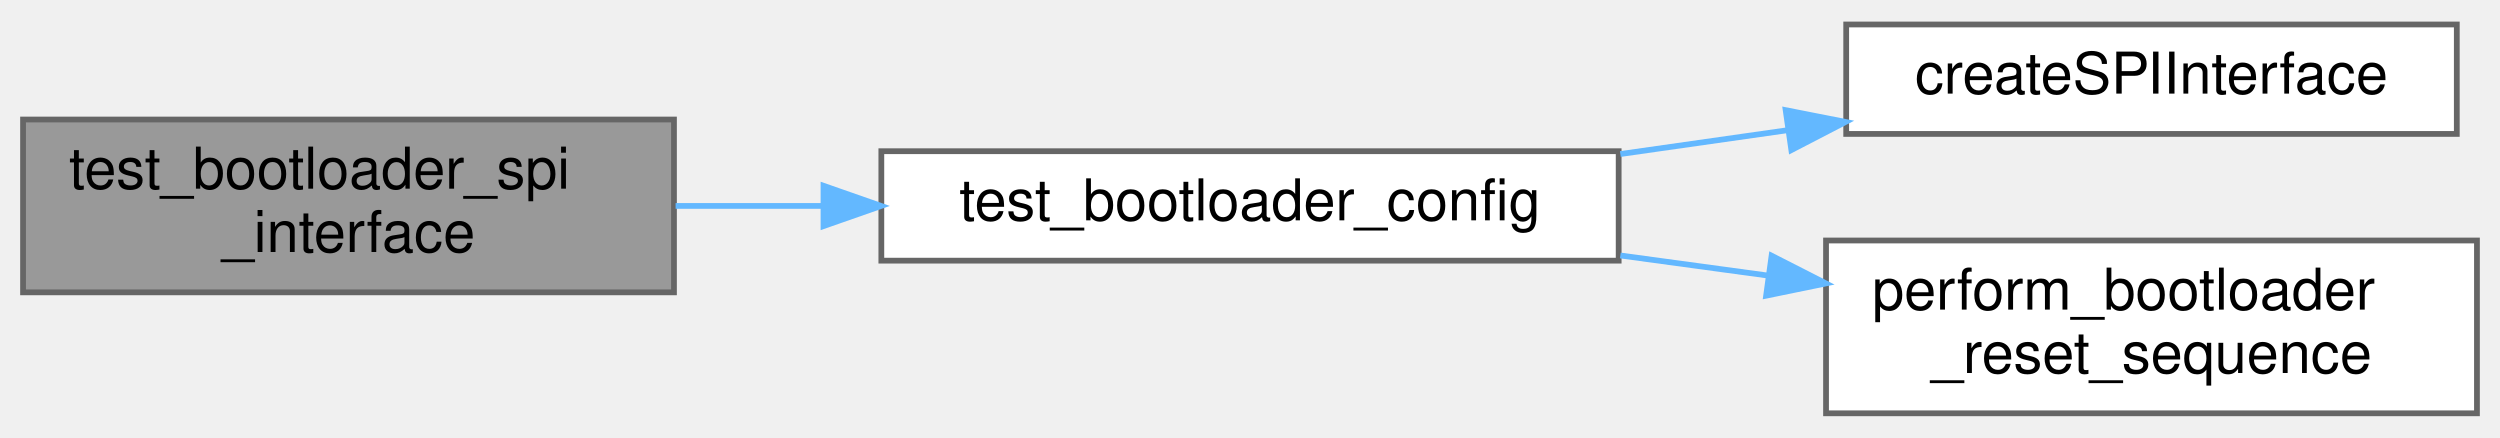
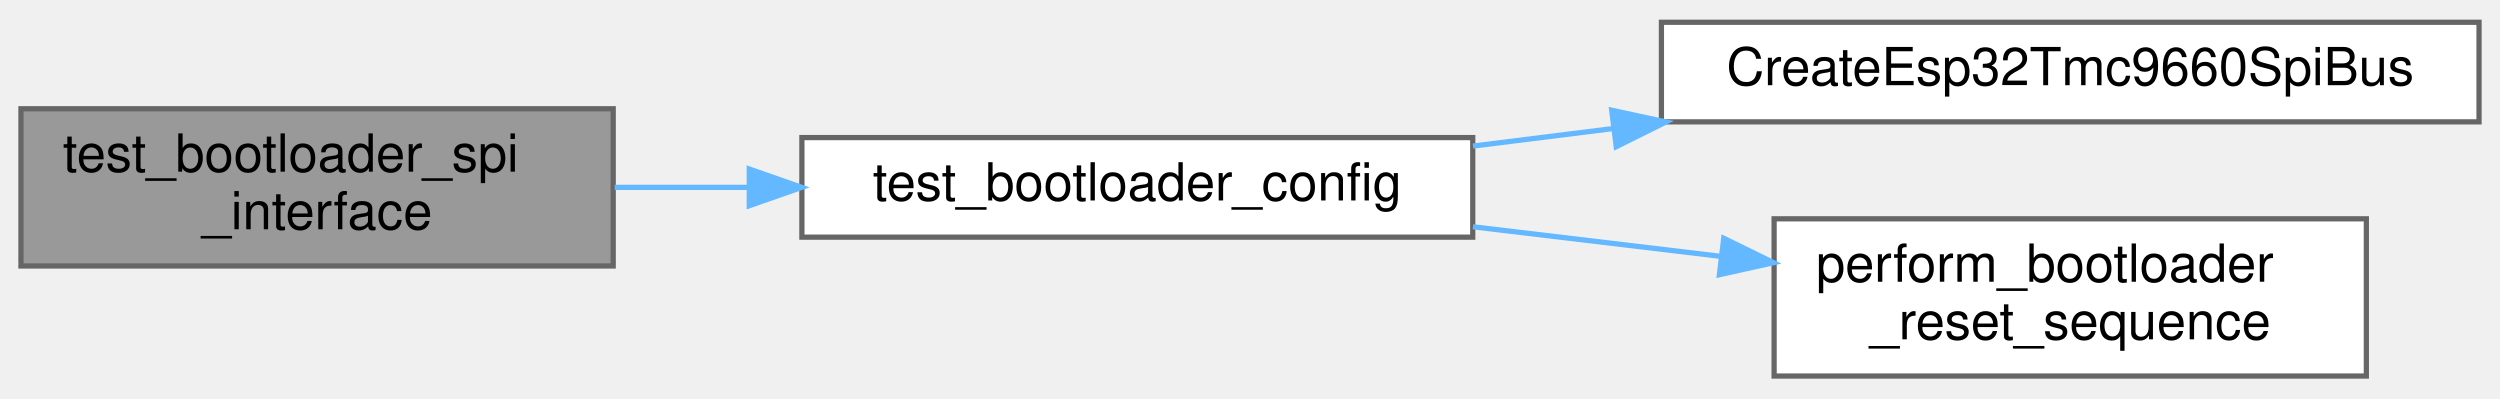
- <svg xmlns="http://www.w3.org/2000/svg" xmlns:xlink="http://www.w3.org/1999/xlink" width="434pt" height="76pt" viewBox="0.00 0.00 434.00 75.50">
+ <svg xmlns="http://www.w3.org/2000/svg" xmlns:xlink="http://www.w3.org/1999/xlink" width="477pt" height="76pt" viewBox="0.00 0.00 477.00 75.50">
  <g id="graph0" class="graph" transform="scale(1 1) rotate(0) translate(4 71.5)">
    <g id="Node000001" class="node">
      <g id="a_Node000001">
        <a xlink:title=" ">
          <polygon fill="#999999" stroke="#666666" points="113,-51 0,-51 0,-21 113,-21 113,-51" />
          <text text-anchor="start" x="8" y="-39" font-family="Helvetica,sans-Serif" font-size="10.00">test_bootloader_spi</text>
          <text text-anchor="middle" x="56.5" y="-28" font-family="Helvetica,sans-Serif" font-size="10.00">_interface</text>
        </a>
      </g>
    </g>
    <g id="Node000002" class="node">
      <g id="a_Node000002">
        <a xlink:href="bootloader__comprehensive__test_8cpp.html#a9db8abaed31536cf10bb344360322348" target="_top" xlink:title=" ">
          <polygon fill="white" stroke="#666666" points="277,-45.5 149,-45.5 149,-26.5 277,-26.5 277,-45.5" />
          <text text-anchor="middle" x="213" y="-33.5" font-family="Helvetica,sans-Serif" font-size="10.00">test_bootloader_config</text>
        </a>
      </g>
    </g>
    <g id="edge1_Node000001_Node000002" class="edge">
      <g id="a_edge1_Node000001_Node000002">
        <a xlink:title=" ">
          <path fill="none" stroke="#63b8ff" d="M113.28,-36C121.6,-36 130.29,-36 138.91,-36" />
          <polygon fill="#63b8ff" stroke="#63b8ff" points="138.96,-39.5 148.96,-36 138.96,-32.5 138.96,-39.5" />
        </a>
      </g>
    </g>
    <g id="Node000003" class="node">
      <g id="a_Node000003">
-         <a xlink:href="esp32__tmc9660__bus_8hpp.html#aac17f4cb878146d2d72c9cae900edbe8" target="_top" xlink:title="Create and initialize SPI communication interface.">
-           <polygon fill="white" stroke="#666666" points="422.5,-67.5 316.5,-67.5 316.5,-48.5 422.5,-48.5 422.5,-67.5" />
-           <text text-anchor="middle" x="369.5" y="-55.5" font-family="Helvetica,sans-Serif" font-size="10.00">createSPIInterface</text>
+         <a xlink:href="esp32__tmc9660__bus_8hpp.html#adeea40d44b312d8739348358e618c1a8" target="_top" xlink:title="Create and initialize SPI communication interface.">
+           <polygon fill="white" stroke="#666666" points="469,-67.5 313,-67.5 313,-48.5 469,-48.5 469,-67.5" />
+           <text text-anchor="middle" x="391" y="-55.5" font-family="Helvetica,sans-Serif" font-size="10.00">CreateEsp32Tmc9660SpiBus</text>
        </a>
      </g>
    </g>
    <g id="edge2_Node000002_Node000003" class="edge">
      <g id="a_edge2_Node000002_Node000003">
        <a xlink:title=" ">
-           <path fill="none" stroke="#63b8ff" d="M277.29,-45.01C286.83,-46.37 296.68,-47.77 306.2,-49.13" />
-           <polygon fill="#63b8ff" stroke="#63b8ff" points="305.99,-52.63 316.39,-50.58 306.98,-45.7 305.99,-52.63" />
+           <path fill="none" stroke="#63b8ff" d="M277.04,-43.88C285.71,-44.96 294.74,-46.09 303.74,-47.22" />
+           <polygon fill="#63b8ff" stroke="#63b8ff" points="303.51,-50.72 313.87,-48.48 304.38,-43.77 303.51,-50.72" />
        </a>
      </g>
    </g>
    <g id="Node000004" class="node">
      <g id="a_Node000004">
        <a xlink:href="bootloader__comprehensive__test_8cpp.html#a13f15c809fc3e139373dd0350226f8cb" target="_top" xlink:title=" ">
-           <polygon fill="white" stroke="#666666" points="426,-30 313,-30 313,0 426,0 426,-30" />
-           <text text-anchor="start" x="321" y="-18" font-family="Helvetica,sans-Serif" font-size="10.00">perform_bootloader</text>
-           <text text-anchor="middle" x="369.5" y="-7" font-family="Helvetica,sans-Serif" font-size="10.00">_reset_sequence</text>
+           <polygon fill="white" stroke="#666666" points="447.5,-30 334.5,-30 334.5,0 447.5,0 447.5,-30" />
+           <text text-anchor="start" x="342.5" y="-18" font-family="Helvetica,sans-Serif" font-size="10.00">perform_bootloader</text>
+           <text text-anchor="middle" x="391" y="-7" font-family="Helvetica,sans-Serif" font-size="10.00">_reset_sequence</text>
        </a>
      </g>
    </g>
    <g id="edge3_Node000002_Node000004" class="edge">
      <g id="a_edge3_Node000002_Node000004">
        <a xlink:title=" ">
-           <path fill="none" stroke="#63b8ff" d="M277.29,-27.4C285.79,-26.24 294.53,-25.05 303.07,-23.89" />
-           <polygon fill="#63b8ff" stroke="#63b8ff" points="303.55,-27.36 312.98,-22.55 302.6,-20.42 303.55,-27.36" />
+           <path fill="none" stroke="#63b8ff" d="M277.04,-28.48C292.42,-26.64 308.9,-24.68 324.39,-22.83" />
+           <polygon fill="#63b8ff" stroke="#63b8ff" points="324.89,-26.29 334.4,-21.63 324.06,-19.34 324.89,-26.29" />
        </a>
      </g>
    </g>
  </g>
</svg>
